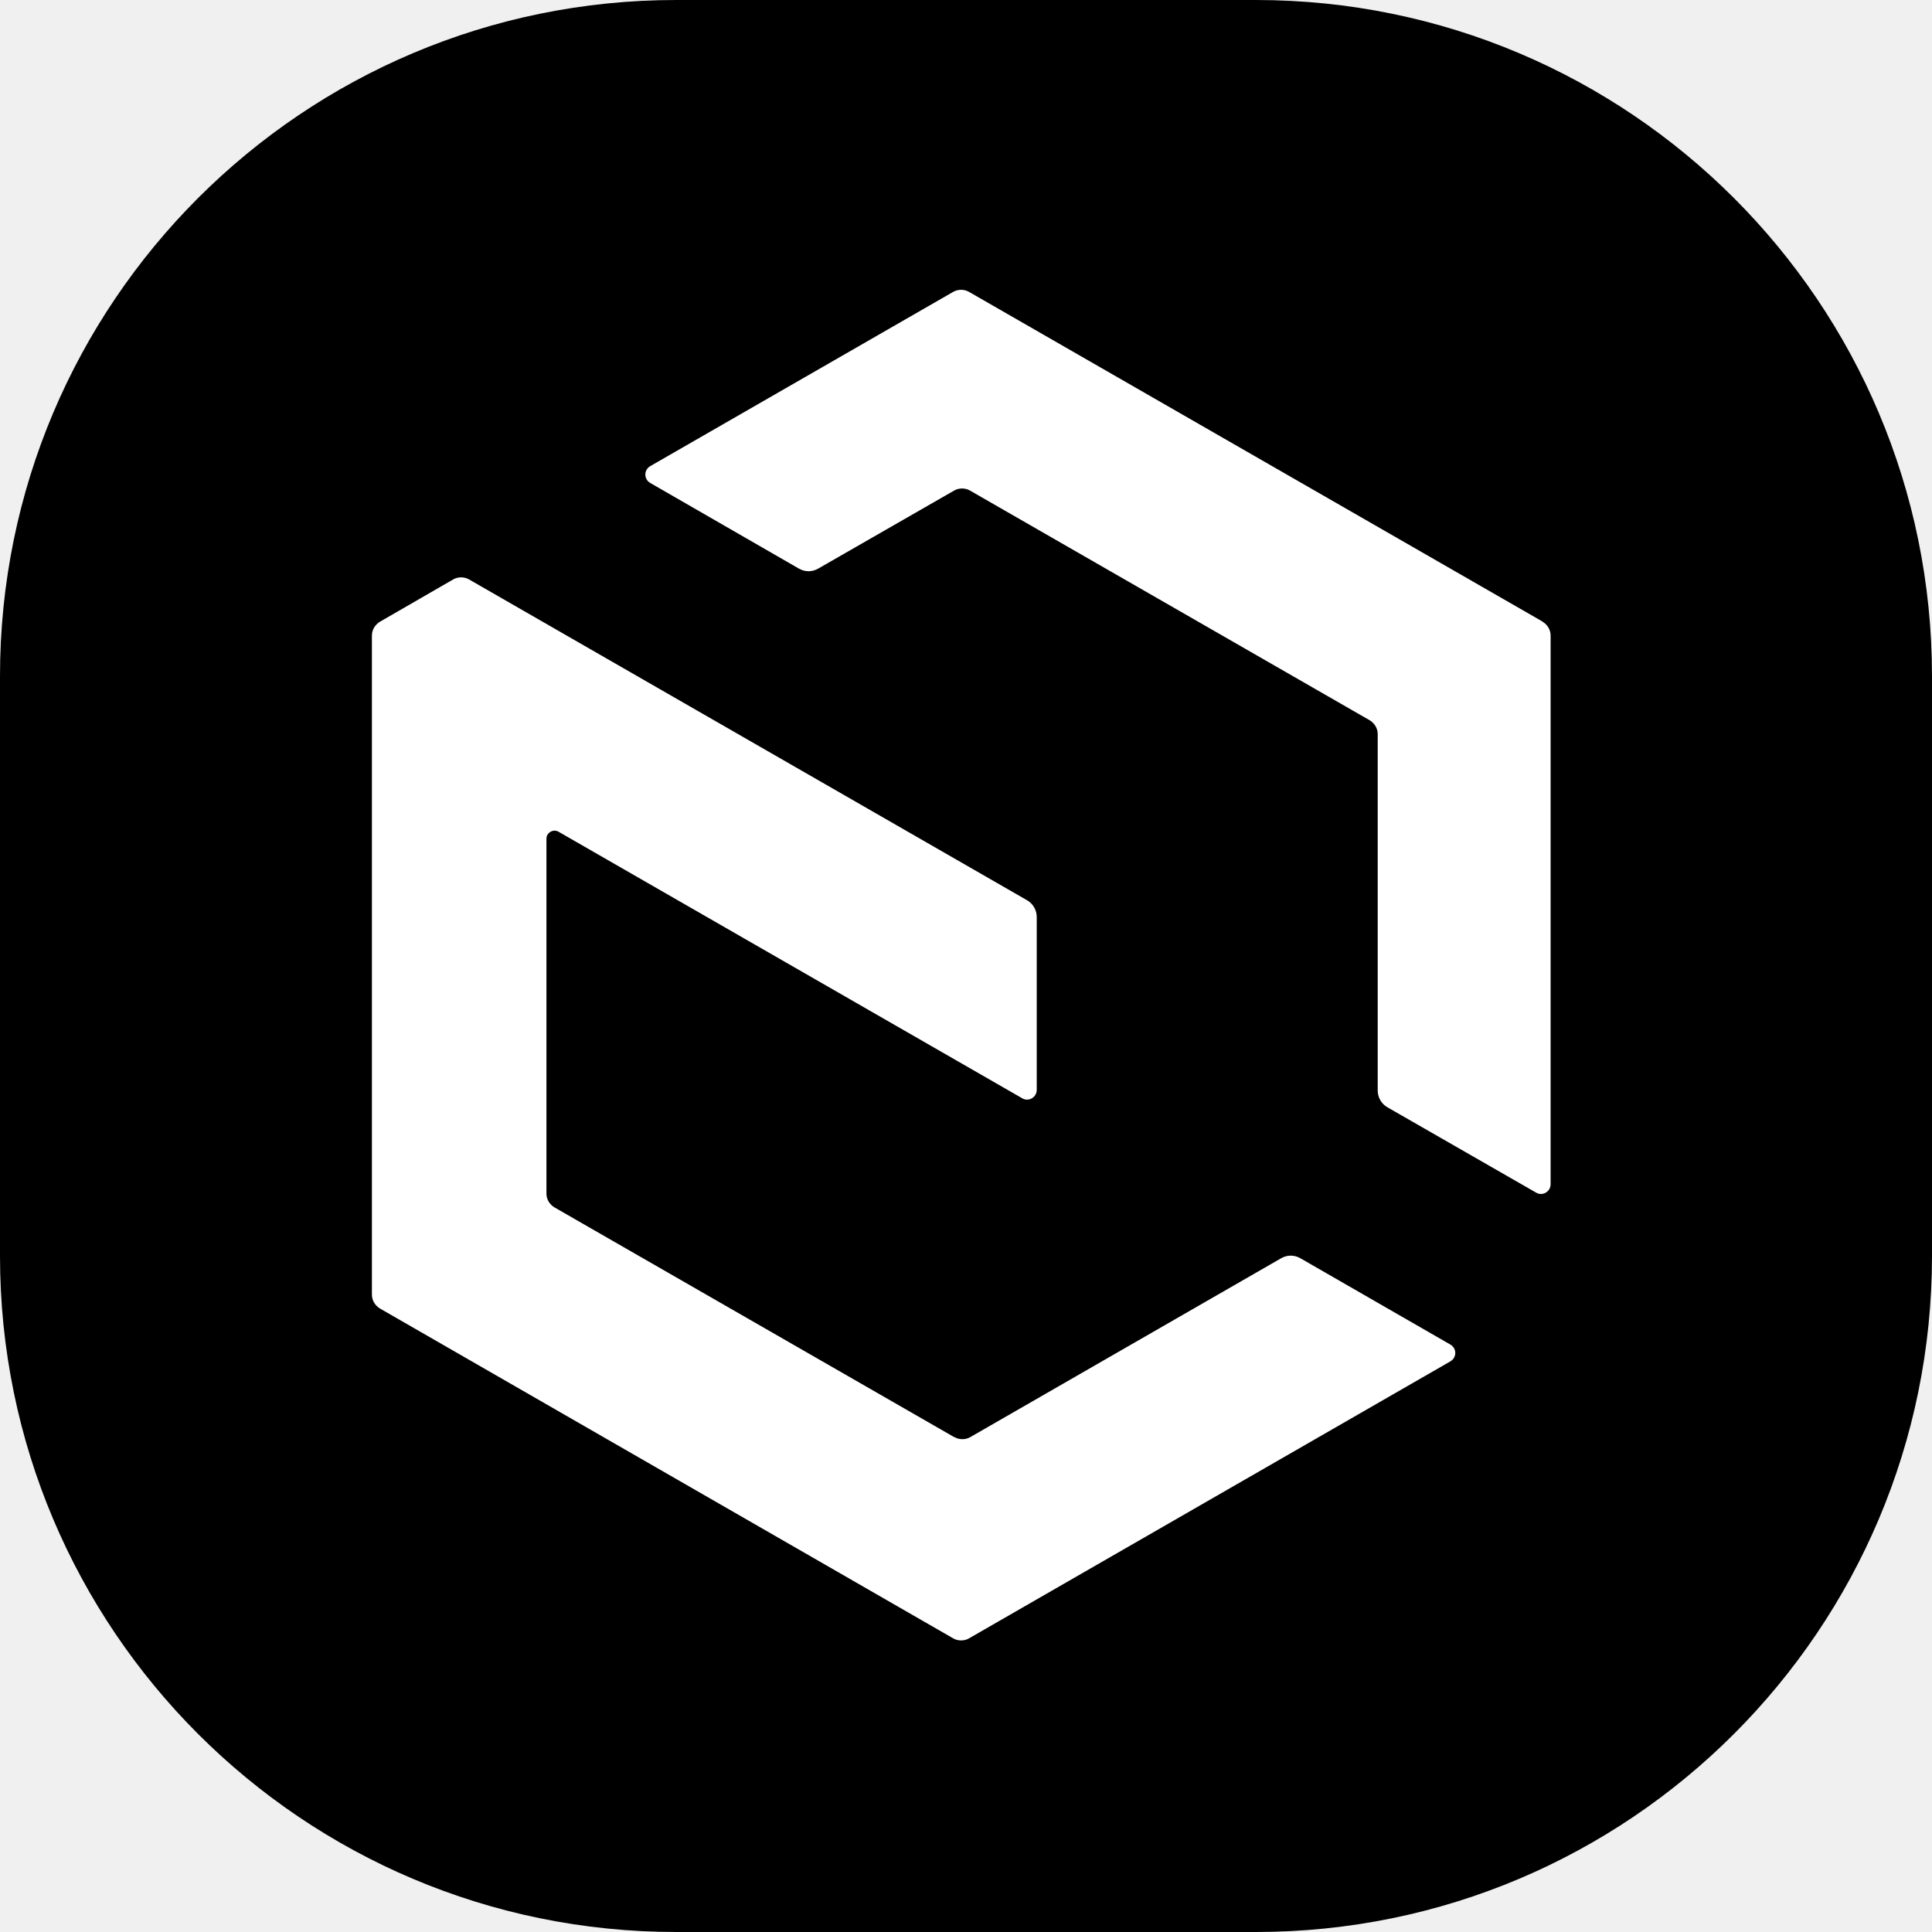
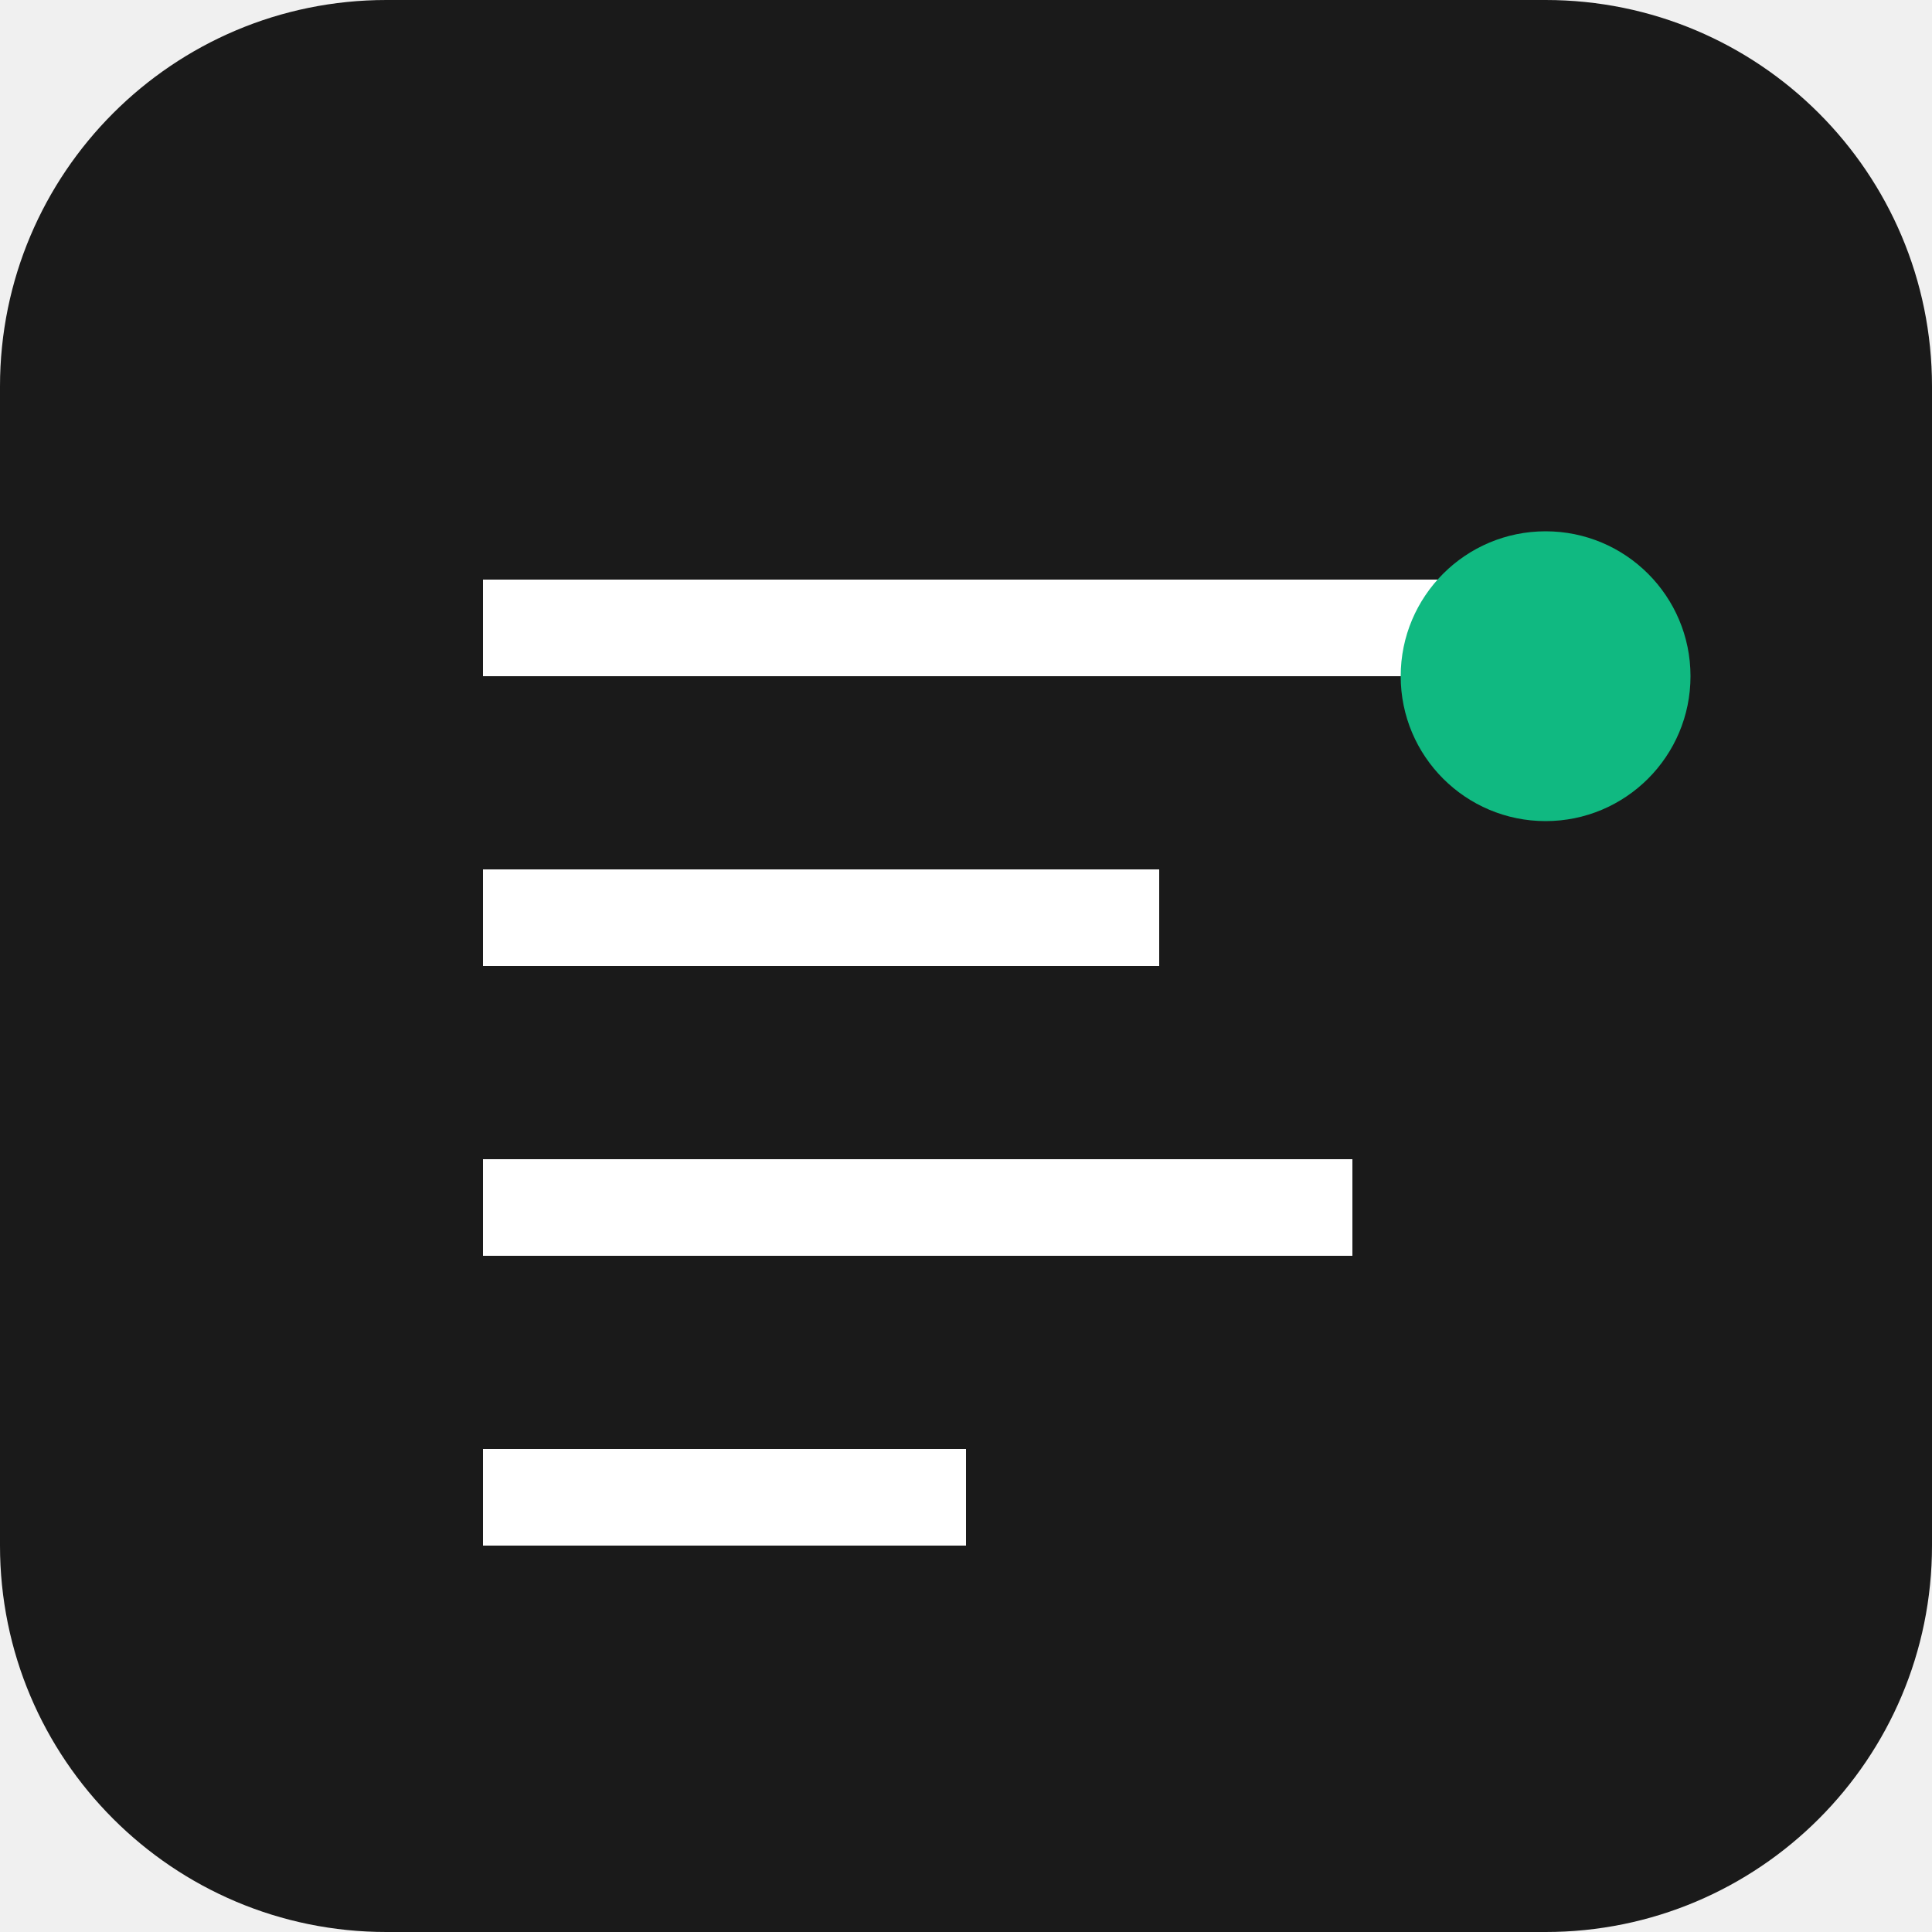
- <svg xmlns="http://www.w3.org/2000/svg" version="1.1" width="1000" height="1000">
-   <style>
-     #light-icon {
-       display: inline;
-     }
-     #dark-icon {
-       display: none;
-     }
- 
-     @media (prefers-color-scheme: dark) {
-       #light-icon {
-         display: none;
-       }
-       #dark-icon {
-         display: inline;
-       }
-     }
-   </style>
-   <g id="light-icon">
-     <svg version="1.1" width="1000" height="1000">
-       <g clip-path="url(#SvgjsClipPath1059)">
-         <rect width="1000" height="1000" fill="#000000" />
-         <g transform="matrix(5,0,0,5,192.5,150)">
-           <svg version="1.1" width="123" height="140">
-             <svg width="123" height="140" viewBox="0 0 123 140" fill="none">
-               <path d="M60.257 118.758L18.904 94.992C18.402 94.692 18.067 94.158 18.067 93.558V56.825C18.067 56.192 18.77 55.792 19.305 56.092L67.316 83.692C67.986 84.092 68.822 83.592 68.822 82.825V64.925C68.822 64.225 68.454 63.558 67.818 63.192L10.071 29.992C9.569 29.692 8.9 29.692 8.398 29.992L0.836 34.358C0.335 34.658 0 35.192 0 35.792V104.025C0 104.625 0.335 105.158 0.836 105.458L60.157 139.592C60.658 139.892 61.328 139.892 61.829 139.592L111.647 110.925C112.317 110.525 112.317 109.592 111.647 109.192L96.123 100.258C95.487 99.892 94.751 99.892 94.116 100.258L61.963 118.758C61.461 119.058 60.792 119.058 60.29 118.758H60.257Z" fill="white" />
-               <path d="M121.149 34.325L61.829 0.225C61.328 -0.075 60.658 -0.075 60.157 0.225L28.807 18.258C28.138 18.658 28.138 19.592 28.807 19.992L44.197 28.858C44.833 29.225 45.569 29.225 46.205 28.858L60.257 20.792C60.759 20.492 61.428 20.492 61.93 20.792L103.283 44.558C103.785 44.858 104.12 45.392 104.12 45.992V82.892C104.12 83.592 104.488 84.258 105.123 84.625L120.514 93.458C121.183 93.858 122.019 93.358 122.019 92.592V35.792C122.019 35.192 121.685 34.658 121.183 34.358L121.149 34.325Z" fill="white" />
-             </svg>
-           </svg>
-         </g>
-       </g>
-       <defs>
-         <clipPath id="SvgjsClipPath1059">
-           <rect width="1000" height="1000" x="0" y="0" rx="350" ry="350" />
-         </clipPath>
-       </defs>
-     </svg>
-   </g>
-   <g id="dark-icon">
-     <svg version="1.1" width="1000" height="1000">
-       <g clip-path="url(#SvgjsClipPath1060)">
-         <rect width="1000" height="1000" fill="#000000" />
-         <g transform="matrix(5,0,0,5,192.5,150)">
-           <svg version="1.1" width="123" height="140">
-             <svg width="123" height="140" viewBox="0 0 123 140" fill="none">
-               <path d="M60.257 118.758L18.904 94.992C18.402 94.692 18.067 94.158 18.067 93.558V56.825C18.067 56.192 18.77 55.792 19.305 56.092L67.316 83.692C67.986 84.092 68.822 83.592 68.822 82.825V64.925C68.822 64.225 68.454 63.558 67.818 63.192L10.071 29.992C9.569 29.692 8.9 29.692 8.398 29.992L0.836 34.358C0.335 34.658 0 35.192 0 35.792V104.025C0 104.625 0.335 105.158 0.836 105.458L60.157 139.592C60.658 139.892 61.328 139.892 61.829 139.592L111.647 110.925C112.317 110.525 112.317 109.592 111.647 109.192L96.123 100.258C95.487 99.892 94.751 99.892 94.116 100.258L61.963 118.758C61.461 119.058 60.792 119.058 60.29 118.758H60.257Z" fill="white" />
-               <path d="M121.149 34.325L61.829 0.225C61.328 -0.075 60.658 -0.075 60.157 0.225L28.807 18.258C28.138 18.658 28.138 19.592 28.807 19.992L44.197 28.858C44.833 29.225 45.569 29.225 46.205 28.858L60.257 20.792C60.759 20.492 61.428 20.492 61.93 20.792L103.283 44.558C103.785 44.858 104.12 45.392 104.12 45.992V82.892C104.12 83.592 104.488 84.258 105.123 84.625L120.514 93.458C121.183 93.858 122.019 93.358 122.019 92.592V35.792C122.019 35.192 121.685 34.658 121.183 34.358L121.149 34.325Z" fill="white" />
-             </svg>
-           </svg>
-         </g>
-       </g>
-       <defs>
-         <clipPath id="SvgjsClipPath1060">
-           <rect width="1000" height="1000" x="0" y="0" rx="350" ry="350" />
-         </clipPath>
-       </defs>
-     </svg>
-   </g>
+ <svg xmlns="http://www.w3.org/2000/svg" width="40" height="40" viewBox="0 0 40 40" fill="none">
+   <rect width="40" height="40" rx="8" fill="#1a1a1a" />
+   <path d="M10 12h20v2H10zM10 18h14v2H10zM10 24h18v2H10zM10 30h10v2H10z" fill="#ffffff" />
+   <circle cx="32" cy="14" r="3" fill="#10b981" />
</svg>
